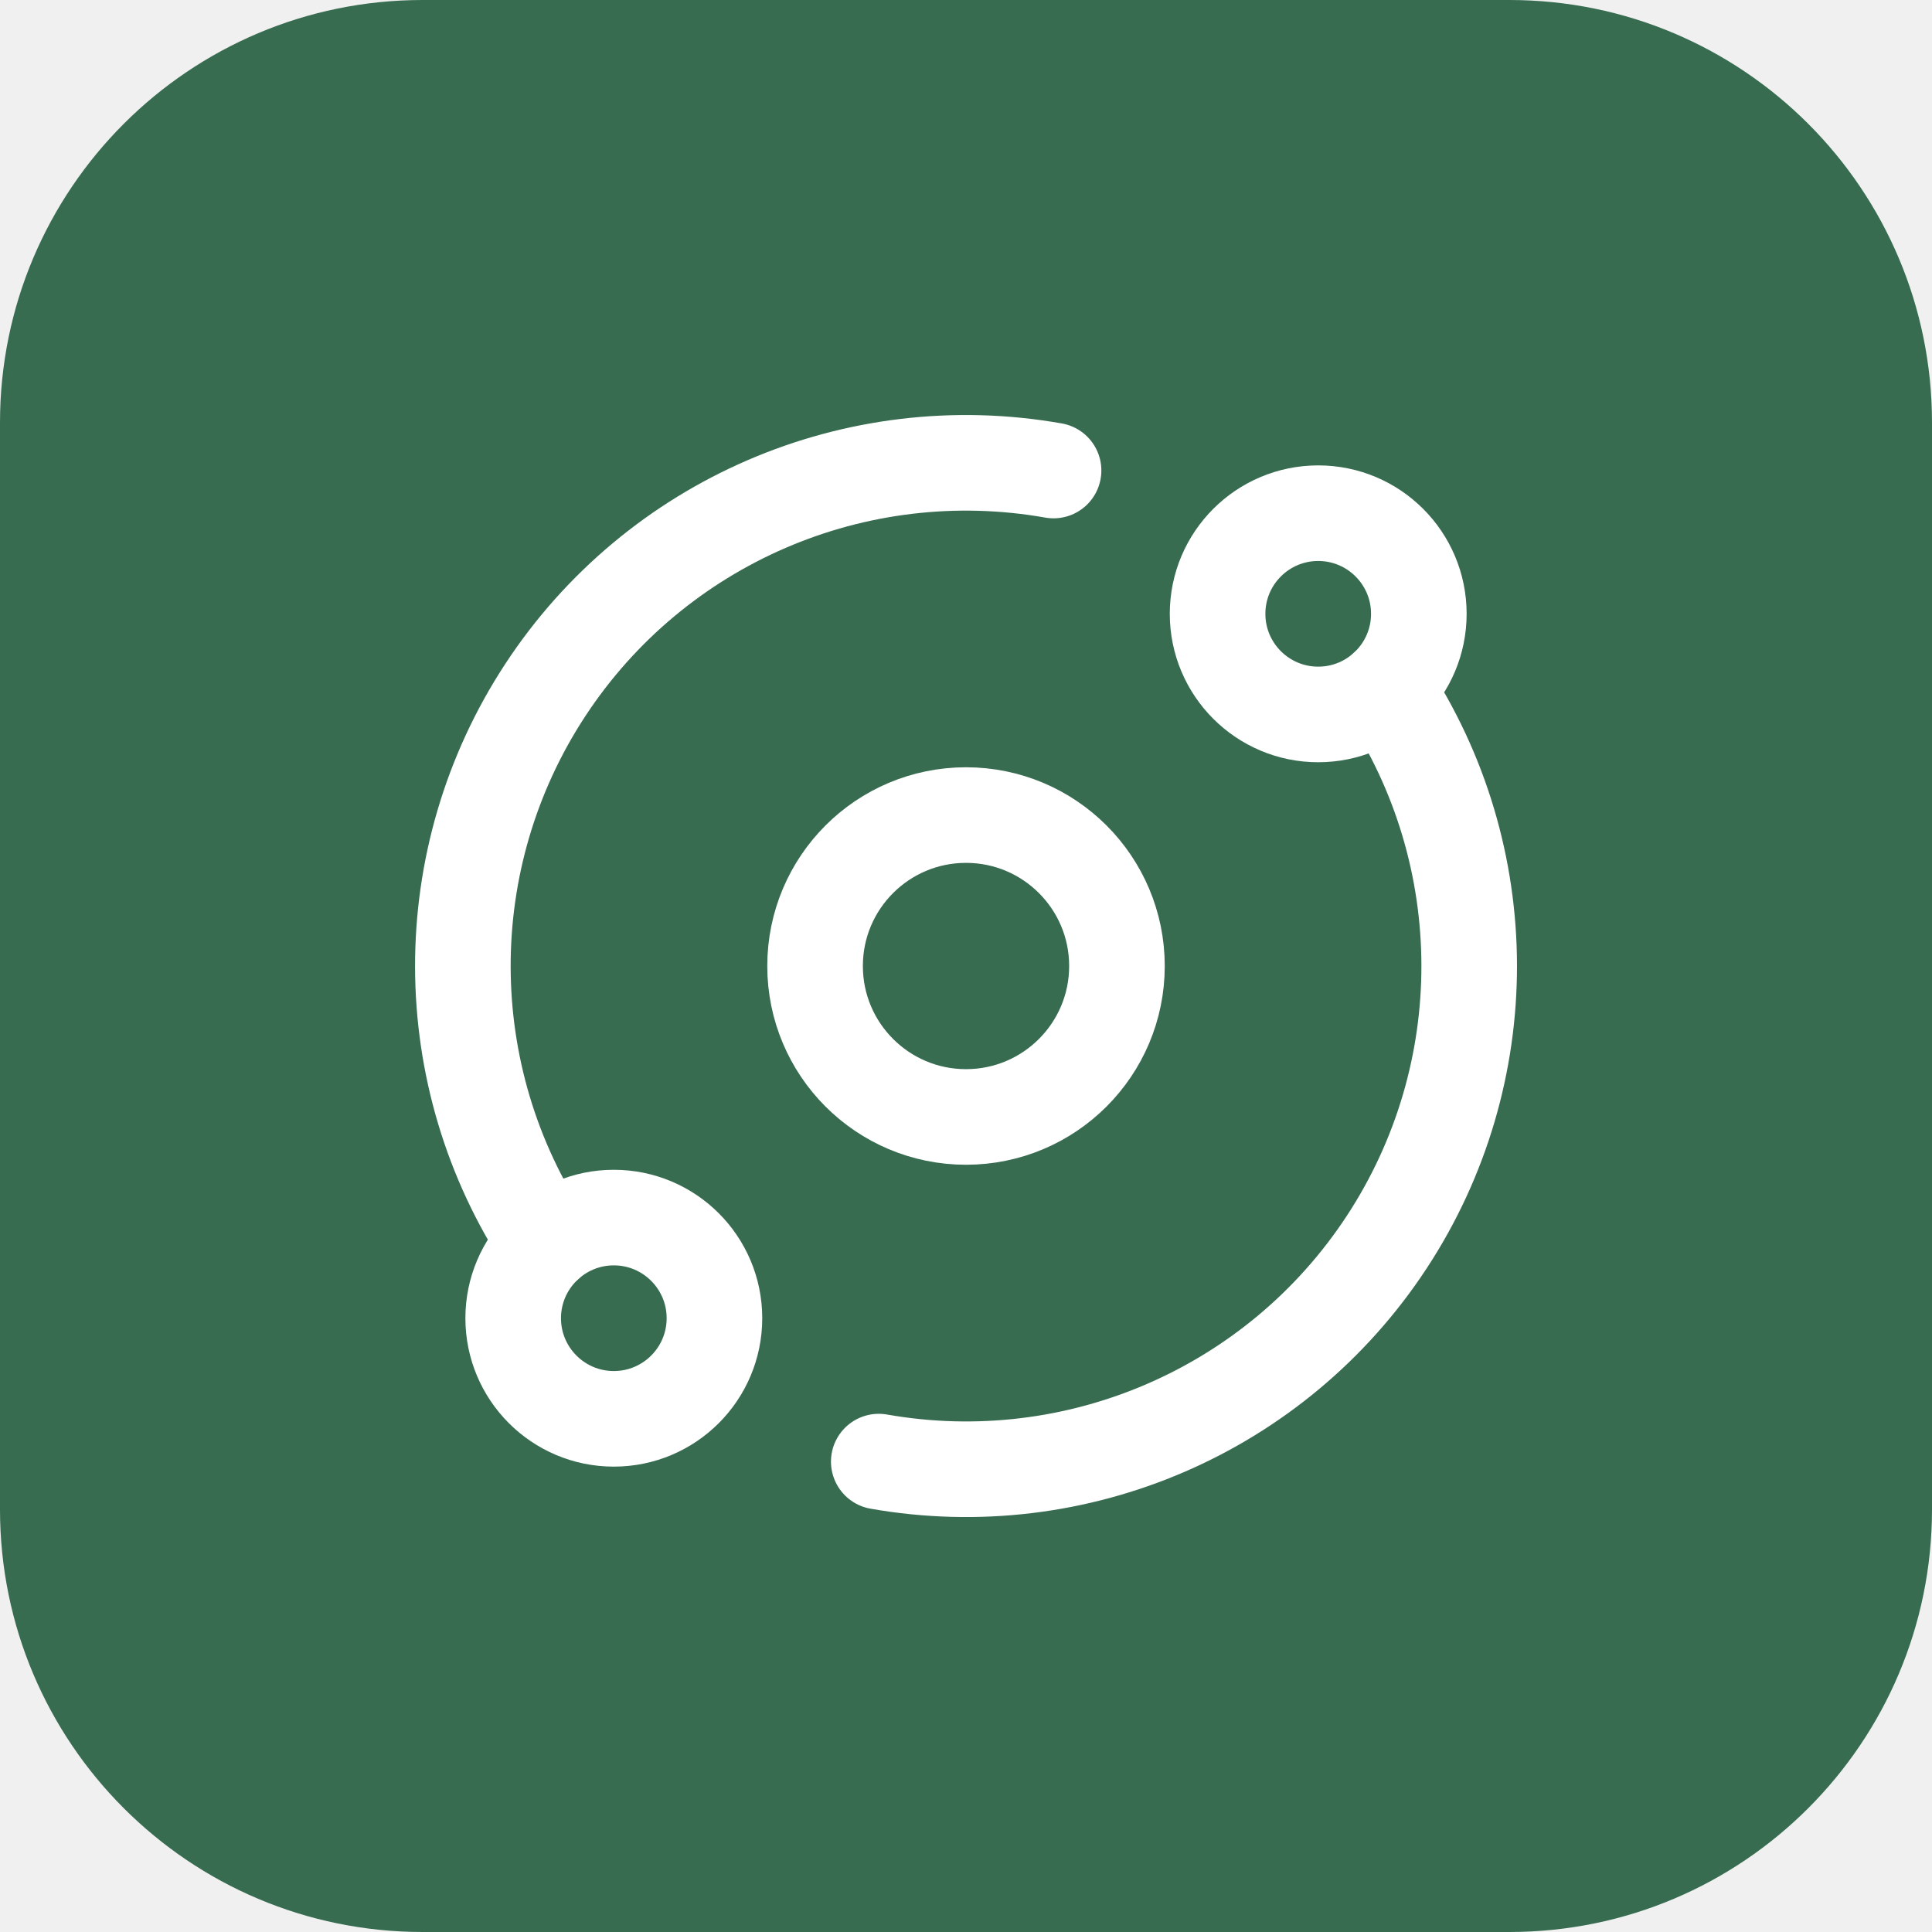
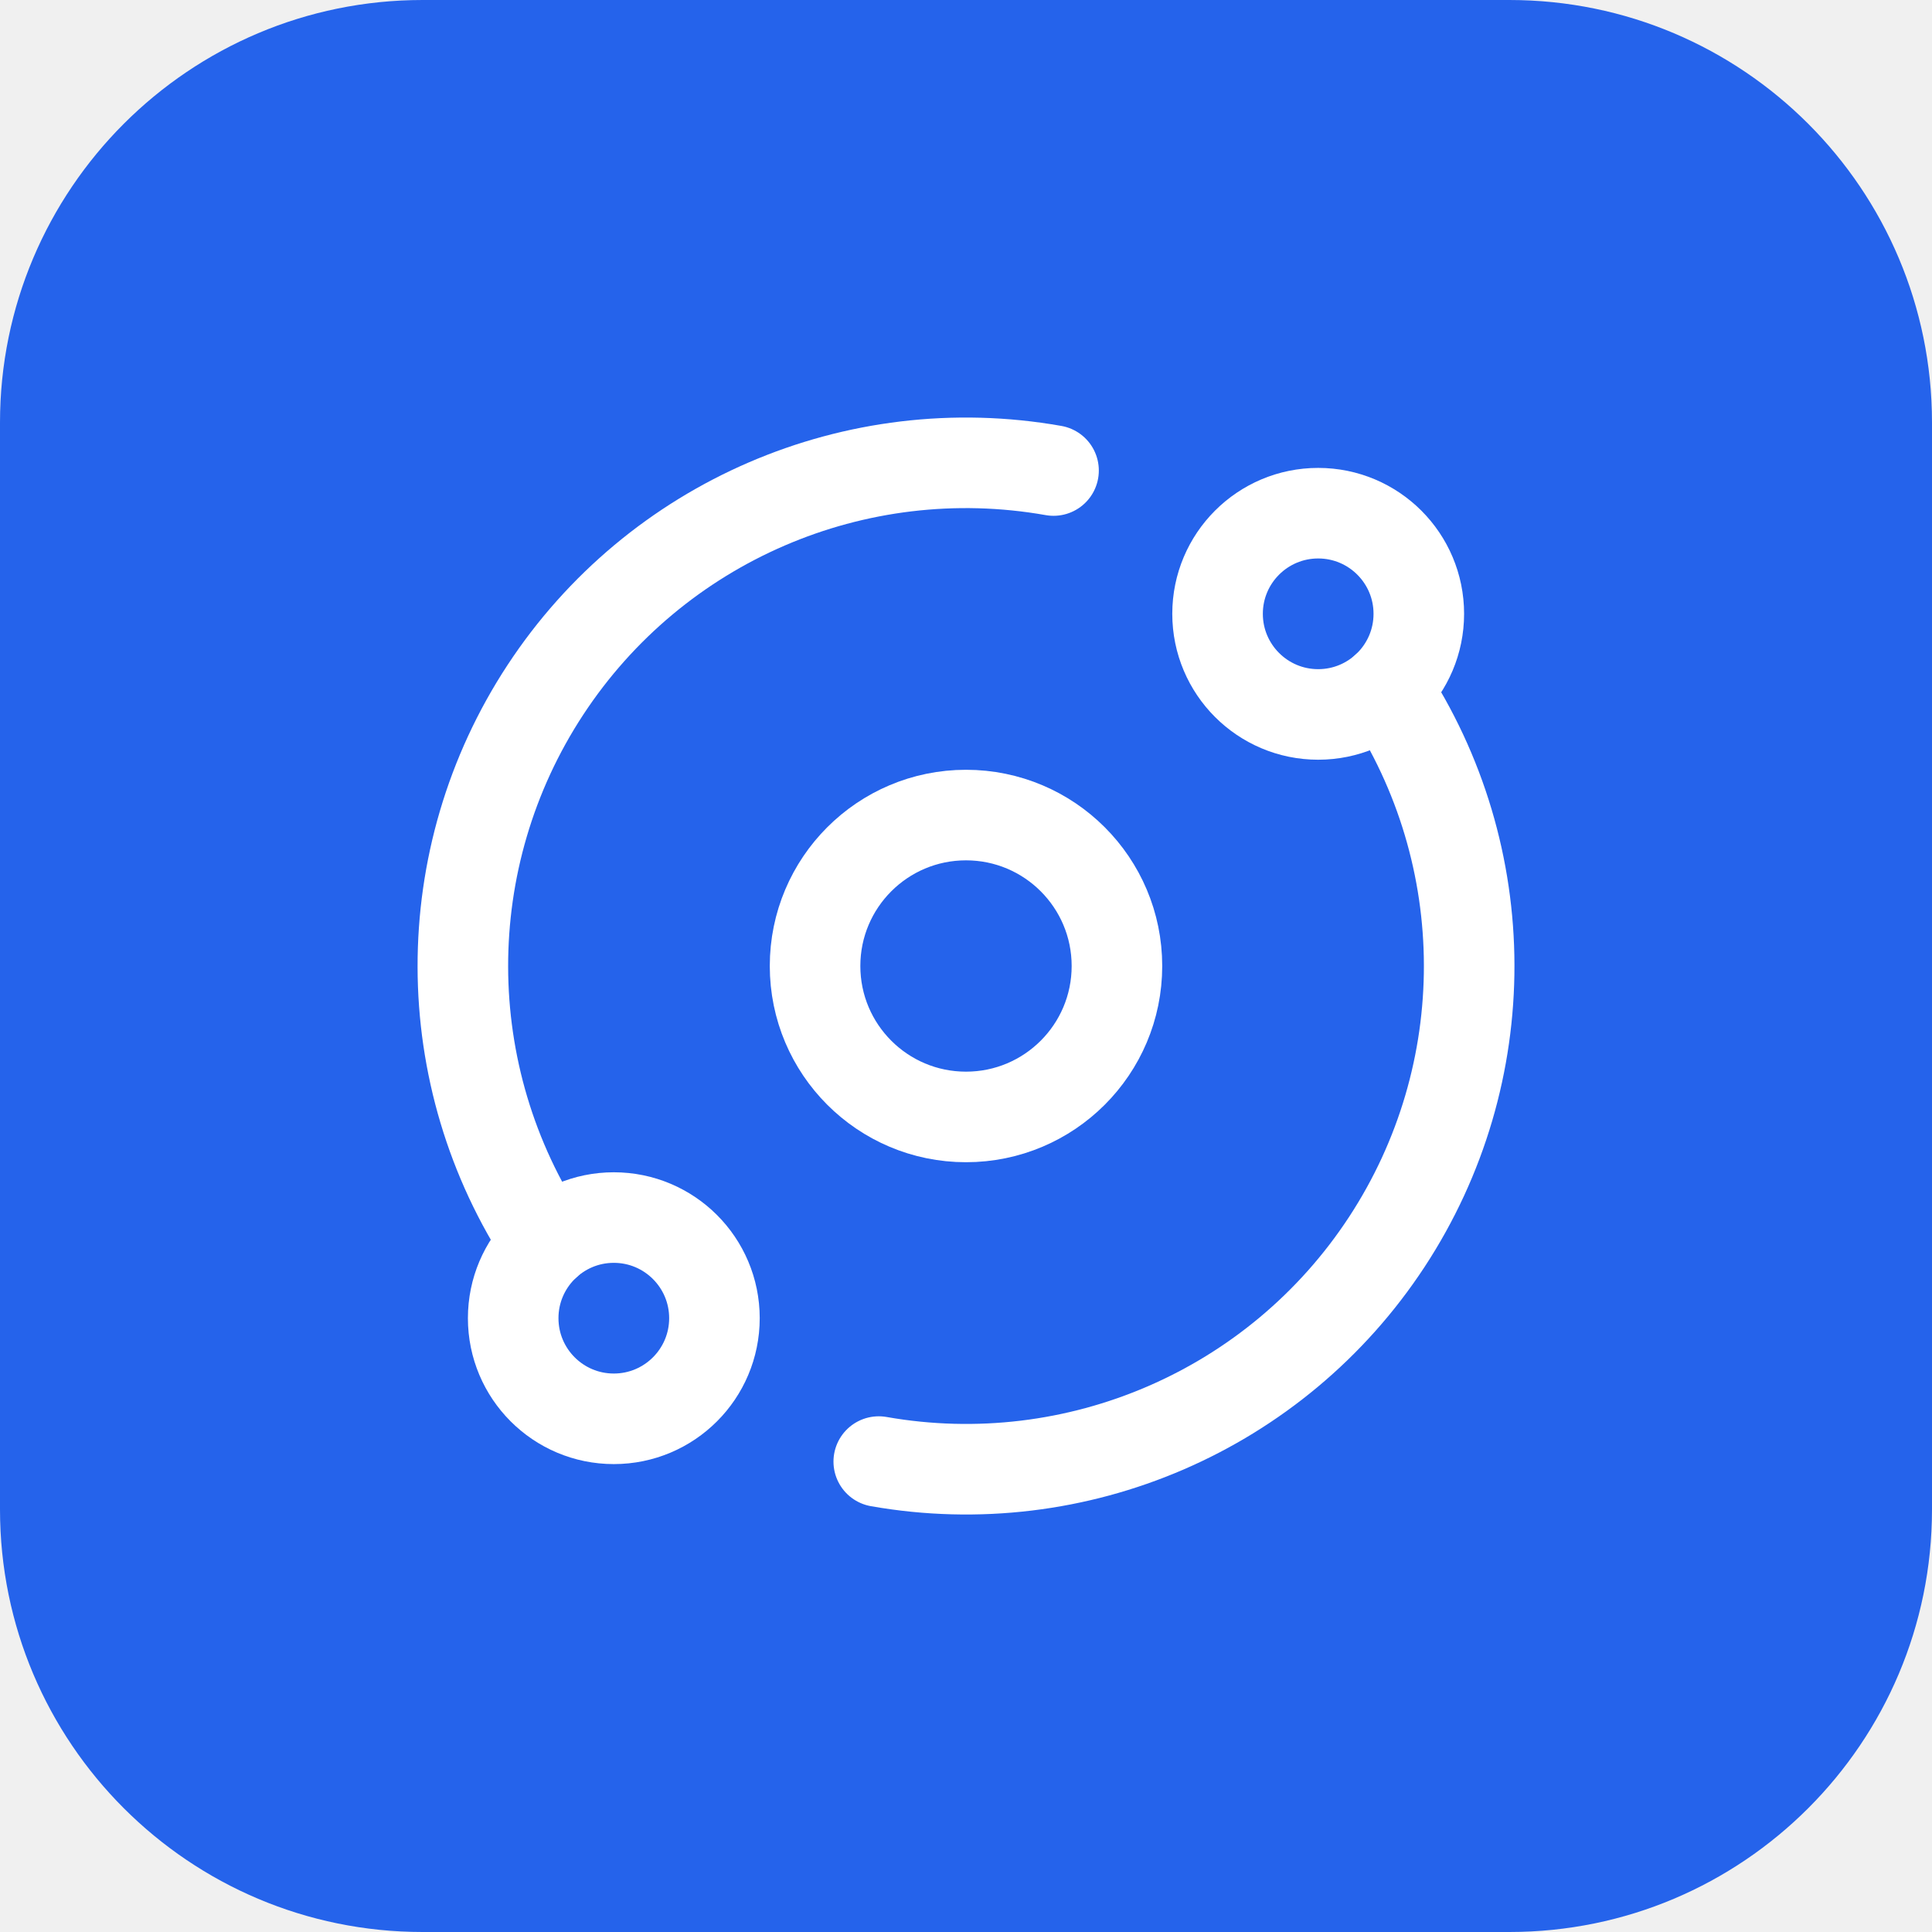
- <svg xmlns="http://www.w3.org/2000/svg" viewBox="0 0 64 64" width="64" height="64">
-   <rect width="64" height="64" rx="14" fill="#376c51" />
-   <g transform="translate(12 12) scale(1.6667)" fill="none" stroke="#ffffff" stroke-width="1.9" stroke-linecap="round" stroke-linejoin="round">
+ <svg xmlns="http://www.w3.org/2000/svg" width="64" height="64" viewBox="0 0 64 64">
+   <rect width="64" height="64" rx="14" fill="#2563eb" />
+   <g transform="translate(12 12) scale(1.666667)" fill="none" stroke="#ffffff" stroke-width="1.8" stroke-linecap="round" stroke-linejoin="round">
    <path d="M20.341 6.484A10 10 0 0 1 10.266 21.85" />
    <path d="M3.659 17.516A10 10 0 0 1 13.74 2.152" />
    <circle cx="12" cy="12" r="3" />
    <circle cx="19" cy="5" r="2" />
    <circle cx="5" cy="19" r="2" />
  </g>
</svg>
